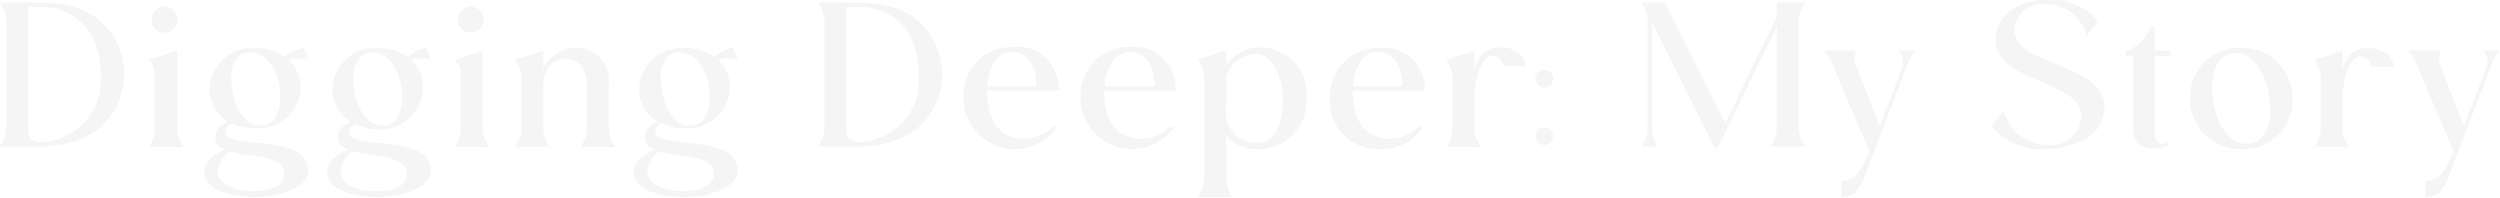
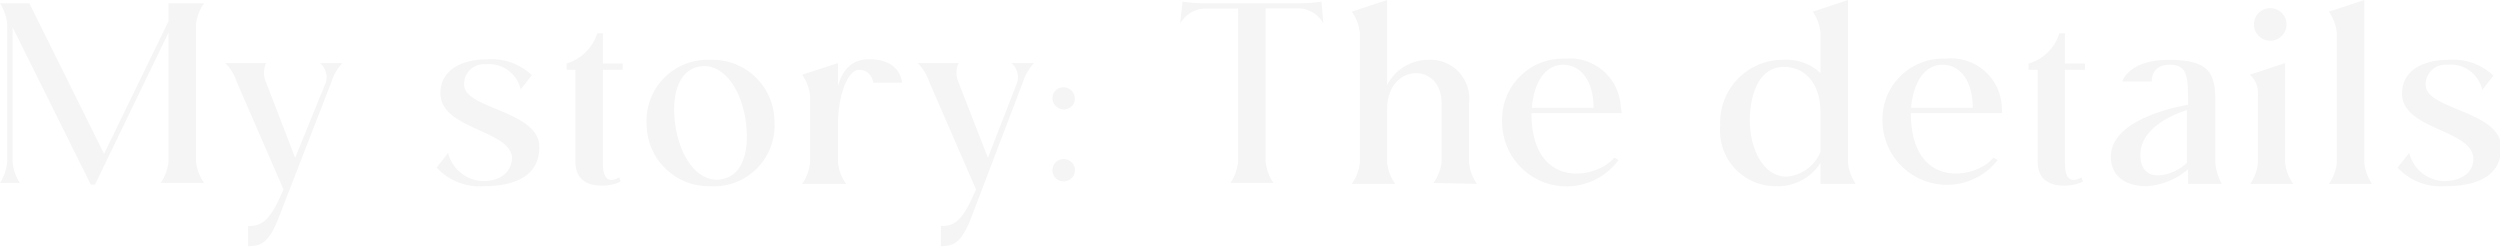
- <svg xmlns="http://www.w3.org/2000/svg" viewBox="0 0 134.24 10.58">
+ <svg xmlns="http://www.w3.org/2000/svg" viewBox="0 0 107.4 10.58">
  <defs>
    <style>.cls-1{fill:#f5f5f5;}</style>
  </defs>
  <g id="Layer_2" data-name="Layer 2">
    <g id="Layer_1-2" data-name="Layer 1">
-       <path class="cls-1" d="M2.24.14C5.91.14,6.67,2.71,6.67,4S5.83,7.86,2.16,7.86H0a1.93,1.93,0,0,0,.34-.92V1.05A1.92,1.92,0,0,0,0,.14ZM5.41,4C5.41,1.71,4,.37,2.18.37H1.51V6.94c0,.45.21.69.65.69A3.34,3.34,0,0,0,5.41,4Z" />
-       <path class="cls-1" d="M8.3,3.91A1,1,0,0,0,8,3.21l1.52-.5V7a1.89,1.89,0,0,0,.35.9H8A1.92,1.92,0,0,0,8.3,7ZM8.14,1.05a.7.7,0,0,1,.69-.7.72.72,0,0,1,.71.7.72.72,0,0,1-.71.71A.7.7,0,0,1,8.14,1.05Z" />
-       <path class="cls-1" d="M16.54,9.16c0,1-1.67,1.42-2.91,1.42-.78,0-2.66-.22-2.66-1.33,0-.66.72-1.06,1.1-1.21a.73.73,0,0,1-.51-.74c0-.42.46-.67.69-.76a2.1,2.1,0,0,1-1-1.79,2.31,2.31,0,0,1,2.47-2.18,2.58,2.58,0,0,1,1.59.5,1.79,1.79,0,0,1,1-.5l.25.63a2.14,2.14,0,0,0-1.08,0,2.06,2.06,0,0,1,.68,1.5,2.3,2.3,0,0,1-2.48,2.19,2.79,2.79,0,0,1-1.24-.28.6.6,0,0,0-.33.45C12.11,8.09,16.54,7.11,16.54,9.16Zm-1.28.16c0-1-1.81-.88-2.9-1.19a1.34,1.34,0,0,0-.66,1.08c0,.73,1,1.06,1.92,1.06S15.26,10,15.26,9.32Zm-2.8-4.56c.16,1.13.74,2,1.57,2s1.11-1,1-2-.74-1.95-1.59-1.95S12.29,3.65,12.46,4.76Z" />
-       <path class="cls-1" d="M23.13,9.16c0,1-1.68,1.42-2.91,1.42-.78,0-2.66-.22-2.66-1.33,0-.66.72-1.06,1.1-1.21a.75.75,0,0,1-.52-.74c0-.42.47-.67.7-.76a2.1,2.1,0,0,1-1-1.79A2.31,2.31,0,0,1,20.3,2.57a2.58,2.58,0,0,1,1.59.5,1.76,1.76,0,0,1,1-.5l.25.63a2.14,2.14,0,0,0-1.08,0,2.05,2.05,0,0,1,.67,1.5A2.3,2.3,0,0,1,20.3,6.94a2.79,2.79,0,0,1-1.24-.28.58.58,0,0,0-.33.45C18.7,8.09,23.13,7.11,23.13,9.16Zm-1.28.16c0-1-1.81-.88-2.9-1.19a1.31,1.31,0,0,0-.66,1.08c0,.73,1,1.06,1.92,1.06S21.85,10,21.85,9.32ZM19,4.76c.17,1.13.75,2,1.57,2s1.12-1,1-2S20.84,2.81,20,2.81,18.88,3.65,19,4.76Z" />
-       <path class="cls-1" d="M24.74,3.91a1,1,0,0,0-.34-.7l1.52-.5V7a1.89,1.89,0,0,0,.35.9H24.4a1.92,1.92,0,0,0,.34-.9Zm-.16-2.86a.7.7,0,0,1,.69-.7.72.72,0,0,1,.71.7.72.72,0,0,1-.71.71A.7.7,0,0,1,24.58,1.05Z" />
-       <path class="cls-1" d="M28,4.11a1.84,1.84,0,0,0-.35-.9l1.52-.5v.94A2,2,0,0,1,30.9,2.57a1.74,1.74,0,0,1,1.79,1.94V7a1.92,1.92,0,0,0,.34.9H31.16a1.89,1.89,0,0,0,.35-.9V4.5c0-1.83-2.34-1.86-2.34.13V7a1.89,1.89,0,0,0,.35.9H27.65A1.89,1.89,0,0,0,28,7Z" />
-       <path class="cls-1" d="M39.61,9.16c0,1-1.68,1.42-2.92,1.42-.78,0-2.66-.22-2.66-1.33,0-.66.72-1.06,1.11-1.21a.74.74,0,0,1-.52-.74c0-.42.47-.67.69-.76a2.09,2.09,0,0,1-1-1.79,2.31,2.31,0,0,1,2.47-2.18,2.55,2.55,0,0,1,1.58.5,1.79,1.79,0,0,1,1-.5l.26.63a2.14,2.14,0,0,0-1.08,0,2.05,2.05,0,0,1,.67,1.5,2.3,2.3,0,0,1-2.47,2.19,2.8,2.8,0,0,1-1.25-.28.59.59,0,0,0-.32.45C35.17,8.09,39.61,7.11,39.61,9.16Zm-1.28.16c0-1-1.82-.88-2.91-1.19a1.34,1.34,0,0,0-.66,1.08c0,.73,1.05,1.06,1.92,1.06S38.33,10,38.33,9.32ZM35.52,4.76c.17,1.13.74,2,1.57,2s1.12-1,1-2-.73-1.95-1.58-1.95S35.35,3.65,35.52,4.76Z" />
-       <path class="cls-1" d="M46.17.14C49.84.14,50.6,2.71,50.6,4s-.84,3.86-4.51,3.86H43.93a1.93,1.93,0,0,0,.34-.92V1.05a1.92,1.92,0,0,0-.34-.91ZM49.34,4C49.34,1.71,48,.37,46.11.37h-.67V6.94c0,.45.21.69.65.69A3.34,3.34,0,0,0,49.34,4Z" />
-       <path class="cls-1" d="M56.9,4.86H53v0c0,3.32,2.8,2.84,3.55,1.91l.18.11a2.77,2.77,0,0,1-5-1.7,2.61,2.61,0,0,1,2.7-2.66,2.18,2.18,0,0,1,2.4,2.06ZM53,4.63h2.65c0-1.13-.53-1.85-1.31-1.85S53.12,3.56,53,4.63Z" />
-       <path class="cls-1" d="M63.16,4.86H59.29v0c0,3.32,2.81,2.84,3.55,1.91l.18.11a2.77,2.77,0,0,1-5-1.7,2.6,2.6,0,0,1,2.7-2.66,2.18,2.18,0,0,1,2.39,2.06ZM59.3,4.63H62c0-1.13-.52-1.85-1.3-1.85S59.39,3.56,59.3,4.63Z" />
-       <path class="cls-1" d="M64.67,4.11a1.84,1.84,0,0,0-.35-.9l1.52-.5v.84a2,2,0,0,1,1.76-1,2.47,2.47,0,0,1,2.55,2.71A2.57,2.57,0,0,1,67.41,8a2,2,0,0,1-1.57-.73v2.4a1.89,1.89,0,0,0,.35.91H64.32a1.89,1.89,0,0,0,.35-.91Zm1.17,0V5.82a1.64,1.64,0,0,0,1.64,1.87c.9,0,1.44-1,1.4-2.39s-.63-2.41-1.52-2.4A1.73,1.73,0,0,0,65.84,4.14Z" />
-       <path class="cls-1" d="M76.51,4.86H72.63v0c0,3.32,2.81,2.84,3.55,1.91l.18.11A2.54,2.54,0,0,1,74.17,8a2.57,2.57,0,0,1-2.76-2.77,2.6,2.6,0,0,1,2.7-2.66,2.19,2.19,0,0,1,2.4,2.06Zm-3.86-.23H75.3c0-1.13-.53-1.85-1.31-1.85S72.73,3.56,72.65,4.63Z" />
-       <path class="cls-1" d="M78,4.11a1.87,1.87,0,0,0-.34-.9l1.51-.5v1s.21-1.11,1.22-1.16c1.49-.08,1.54,1,1.54,1H80.72S80.64,3,80.11,3s-.94,1.19-.94,2.28V7a1.86,1.86,0,0,0,.36.9H77.66A1.92,1.92,0,0,0,78,7Z" />
-       <path class="cls-1" d="M82.49,4a.47.47,0,0,1,.64-.2.48.48,0,0,1,.22.65.49.49,0,0,1-.65.2A.48.48,0,0,1,82.49,4Zm0,3.53a.48.48,0,0,1,.21-.65.5.5,0,0,1,.65.21.48.48,0,0,1-.22.65A.47.47,0,0,1,82.49,7.53Z" />
-       <path class="cls-1" d="M96.58,6.94a1.9,1.9,0,0,0,.35.92H95.06a1.9,1.9,0,0,0,.35-.92V1.4L92.24,7.93h-.18L88.7,1.17V6.94a2,2,0,0,0,.31.92h-.85a2,2,0,0,0,.31-.92V1.05a2,2,0,0,0-.31-.91h1.26l3.22,6.47L95.41.91V.14h1.52a1.89,1.89,0,0,0-.35.91Z" />
-       <path class="cls-1" d="M102.87,2.71a2.15,2.15,0,0,0-.48.83L100.2,9.28c-.48,1.3-.89,1.27-1.33,1.3V9.71c.6,0,.93-.21,1.51-1.57l-1.95-4.6a2.13,2.13,0,0,0-.5-.83h1.75a1,1,0,0,0,0,.83l1.26,3.24,1.23-3.24a.8.8,0,0,0-.25-.83Z" />
-       <path class="cls-1" d="M111.75,6.09c-.2-1.72-4.28-1.7-4.58-3.7C107,.91,108.3,0,109.81,0a3.31,3.31,0,0,1,2.85,1.13l-.62.81A2.24,2.24,0,0,0,109.7.22a1.44,1.44,0,0,0-1.52,1.53c.2,1.82,4.82,1.66,4.82,4C113,7.57,110.89,8,109.81,8a3.39,3.39,0,0,1-2.87-1.25l.67-.83A2.35,2.35,0,0,0,110,7.78,1.59,1.59,0,0,0,111.75,6.09Z" />
-       <path class="cls-1" d="M114.54,3h-.39V2.73a1.94,1.94,0,0,0,1.32-1.3h.24v1.3h.86V3h-.86V7c0,.5.12.72.36.73a.72.72,0,0,0,.35-.11l.06.17c-.18.18-1.94.56-1.94-.83Z" />
-       <path class="cls-1" d="M117.6,5.36a2.62,2.62,0,0,1,2.73-2.79,2.66,2.66,0,0,1,2.76,2.64A2.61,2.61,0,0,1,120.32,8,2.66,2.66,0,0,1,117.6,5.36Zm1.22-.06c.18,1.39.91,2.47,1.85,2.42s1.37-1,1.2-2.42-.93-2.51-1.86-2.46S118.64,3.91,118.82,5.3Z" />
-       <path class="cls-1" d="M124.62,4.11a1.87,1.87,0,0,0-.34-.9l1.51-.5v1S126,2.64,127,2.59c1.49-.08,1.54,1,1.54,1h-1.21s-.08-.6-.61-.56-.94,1.19-.94,2.28V7a1.86,1.86,0,0,0,.36.9h-1.87a1.92,1.92,0,0,0,.34-.9Z" />
-       <path class="cls-1" d="M134.24,2.71a2.15,2.15,0,0,0-.48.83l-2.2,5.74c-.47,1.3-.88,1.27-1.33,1.3V9.71c.6,0,.94-.21,1.52-1.57l-1.95-4.6a2.13,2.13,0,0,0-.5-.83h1.75a1,1,0,0,0,0,.83l1.25,3.24,1.24-3.24a.8.8,0,0,0-.25-.83Z" />
+       <path class="cls-1" d="M8.42,6.94a1.9,1.9,0,0,0,.35.92H6.9a1.93,1.93,0,0,0,.34-.92V1.4L4.08,7.93H3.9L.54,1.17V6.94a2,2,0,0,0,.31.92H0a2,2,0,0,0,.31-.92V1.05A2,2,0,0,0,0,.14H1.26L4.47,6.61,7.24.91V.14H8.77a1.89,1.89,0,0,0-.35.91Z" />
+       <path class="cls-1" d="M14.71,2.71a2.15,2.15,0,0,0-.48.83L12,9.28c-.48,1.3-.89,1.27-1.34,1.3V9.71c.6,0,.94-.21,1.52-1.57l-2-4.6a2.13,2.13,0,0,0-.5-.83h1.75a1,1,0,0,0,0,.83l1.25,3.24L14,3.54a.8.8,0,0,0-.25-.83Z" />
+       <path class="cls-1" d="M22,6.73C21.81,5.55,18.92,5.55,18.92,4c0-1,.92-1.45,2-1.45a2.51,2.51,0,0,1,1.93.68l-.48.61a1.4,1.4,0,0,0-1.51-1.08.85.85,0,0,0-.92.94c.13,1,3.23,1.07,3.23,2.62S21.54,8,20.76,8a2.49,2.49,0,0,1-2-.8l.49-.63a1.59,1.59,0,0,0,1.55,1.21C21.59,7.76,22,7.32,22,6.73Z" />
+       <path class="cls-1" d="M24.72,3h-.38V2.73a2,2,0,0,0,1.32-1.3h.24v1.3h.85V3H25.9V7c0,.5.12.72.35.73a.72.72,0,0,0,.35-.11l.06.17c-.18.18-1.94.56-1.94-.83Z" />
+       <path class="cls-1" d="M27.78,5.36a2.62,2.62,0,0,1,2.74-2.79,2.66,2.66,0,0,1,2.75,2.64A2.61,2.61,0,0,1,30.5,8,2.67,2.67,0,0,1,27.78,5.36ZM29,5.3c.18,1.39.92,2.47,1.85,2.42s1.37-1,1.2-2.42-.92-2.51-1.86-2.46S28.82,3.91,29,5.3Z" />
+       <path class="cls-1" d="M34.8,4.11a1.87,1.87,0,0,0-.34-.9L36,2.71v1s.2-1.11,1.21-1.16c1.5-.08,1.54,1,1.54,1H37.52S37.44,3,36.91,3,36,4.2,36,5.29V7a1.89,1.89,0,0,0,.35.9H34.46A1.92,1.92,0,0,0,34.8,7Z" />
+       <path class="cls-1" d="M44.42,2.71a2.15,2.15,0,0,0-.48.83L41.75,9.28c-.48,1.3-.89,1.27-1.33,1.3V9.71c.6,0,.93-.21,1.51-1.57l-2-4.6a2.13,2.13,0,0,0-.5-.83h1.75a1,1,0,0,0,0,.83l1.26,3.24L43.7,3.54a.8.8,0,0,0-.25-.83Z" />
+       <path class="cls-1" d="M45.26,4a.49.49,0,0,1,.87.45A.49.49,0,0,1,45.26,4Zm0,3.53a.49.49,0,0,1,.22-.65.5.5,0,0,1,.65.21.48.48,0,0,1-.22.65A.48.48,0,0,1,45.26,7.53Z" />
+       <path class="cls-1" d="M56.85,1a1.26,1.26,0,0,0-1-.64H54.37V6.94a1.93,1.93,0,0,0,.34.92H52.86a2,2,0,0,0,.33-.92V.37H51.7a1.26,1.26,0,0,0-1,.64L50.8.07a5.81,5.81,0,0,0,.9.07h4.16a6,6,0,0,0,.91-.07Z" />
+       <path class="cls-1" d="M61.58,7.86a1.89,1.89,0,0,0,.35-.9V4.42c0-1.77-2.34-1.72-2.34.27V7a1.89,1.89,0,0,0,.35.9H58.07a1.89,1.89,0,0,0,.35-.9V1.42A1.9,1.9,0,0,0,58.07.5L59.59,0V3.65a2,2,0,0,1,1.73-1.08,1.67,1.67,0,0,1,1.79,1.87V7a1.92,1.92,0,0,0,.34.9Z" />
+       <path class="cls-1" d="M69.67,4.86H65.79v0c0,3.32,2.81,2.84,3.56,1.91l.18.11a2.77,2.77,0,0,1-5-1.7,2.61,2.61,0,0,1,2.7-2.66,2.19,2.19,0,0,1,2.4,2.06Zm-3.86-.23h2.65c0-1.13-.53-1.85-1.31-1.85S65.89,3.56,65.81,4.63Z" />
+       <path class="cls-1" d="M73.9,5.38a2.69,2.69,0,0,1,2.69-2.81,2.13,2.13,0,0,1,1.62.57V1.42A2,2,0,0,0,77.88.5L79.39,0V7a2,2,0,0,0,.33.9H78.21V7a2.18,2.18,0,0,1-1.92,1A2.39,2.39,0,0,1,73.9,5.38Zm1.27-.21c0,1.22.58,2.42,1.58,2.42a1.72,1.72,0,0,0,1.46-1.07V4.87c0-1.44-.79-2-1.59-2C75.66,2.89,75.19,3.85,75.17,5.17Z" />
+       <path class="cls-1" d="M86,4.86H82.09v0c0,3.32,2.81,2.84,3.55,1.91l.18.11a2.77,2.77,0,0,1-4.95-1.7,2.6,2.6,0,0,1,2.7-2.66A2.18,2.18,0,0,1,86,4.63ZM82.1,4.63h2.65c0-1.13-.52-1.85-1.3-1.85S82.19,3.56,82.1,4.63Z" />
+       <path class="cls-1" d="M87.54,3h-.39V2.73a1.94,1.94,0,0,0,1.32-1.3h.24v1.3h.86V3h-.86V7c0,.5.12.72.36.73a.72.72,0,0,0,.35-.11l.06.17c-.18.18-1.94.56-1.94-.83Z" />
+       <path class="cls-1" d="M90.68,6.73C90.68,5,94,4.5,94,4.5c0-1.19,0-1.73-.81-1.72s-.75.72-.75.72H91.17s.27-.93,2-.93,2,.57,2,1.73V7a2.16,2.16,0,0,0,.28.9H94V7.27A3,3,0,0,1,92.22,8C91.39,8,90.68,7.63,90.68,6.73Zm3.27-2s-2,.55-2,1.92,1.5.87,2,.34Z" />
+       <path class="cls-1" d="M97,3.91a1,1,0,0,0-.35-.7l1.52-.5V7a1.89,1.89,0,0,0,.35.9H96.67A1.89,1.89,0,0,0,97,7Zm-.17-2.86a.7.7,0,0,1,1.4,0,.7.7,0,1,1-1.4,0Z" />
+       <path class="cls-1" d="M100.39,1.42a1.93,1.93,0,0,0-.34-.92l1.52-.5V7a2,2,0,0,0,.33.9h-1.85a1.92,1.92,0,0,0,.34-.9Z" />
+       <path class="cls-1" d="M106.25,6.73c-.17-1.18-3.06-1.18-3.06-2.71,0-1,.91-1.45,2-1.45a2.51,2.51,0,0,1,1.93.68l-.48.61a1.4,1.4,0,0,0-1.51-1.08.85.85,0,0,0-.92.94c.13,1,3.24,1.07,3.24,2.62S105.8,8,105,8a2.49,2.49,0,0,1-2-.8l.5-.63a1.58,1.58,0,0,0,1.54,1.21C105.85,7.76,106.31,7.32,106.25,6.73Z" />
    </g>
  </g>
</svg>
